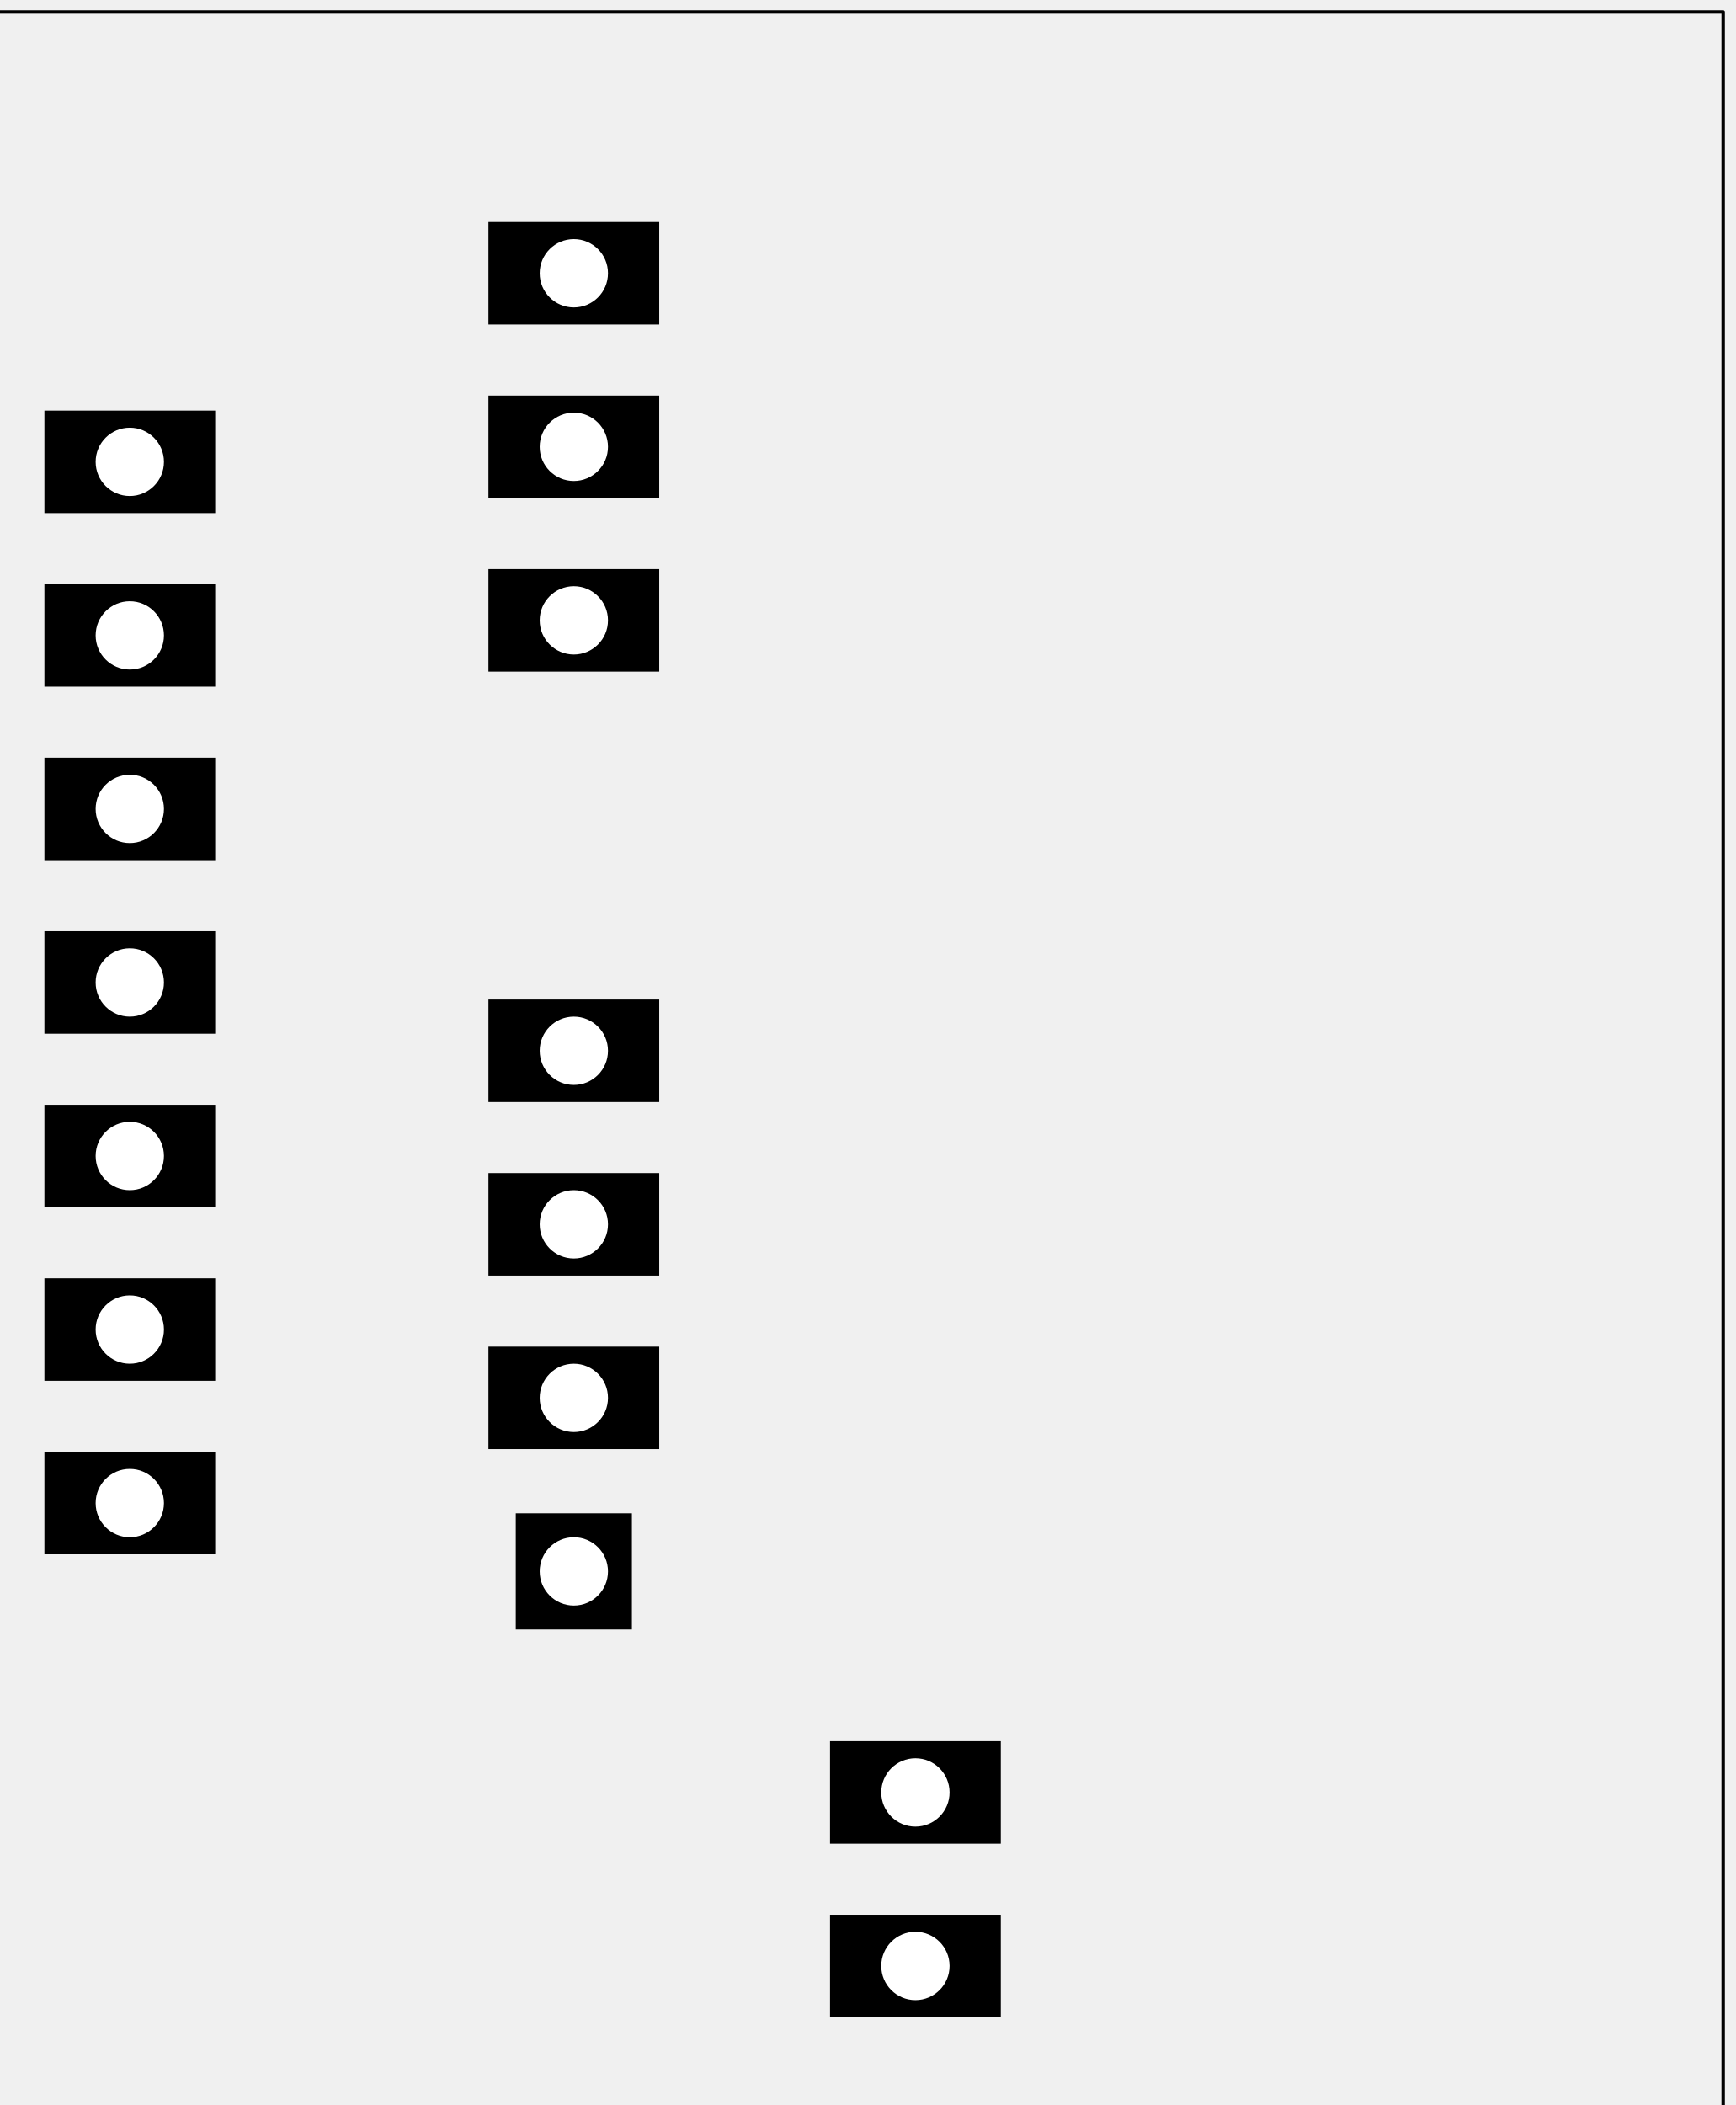
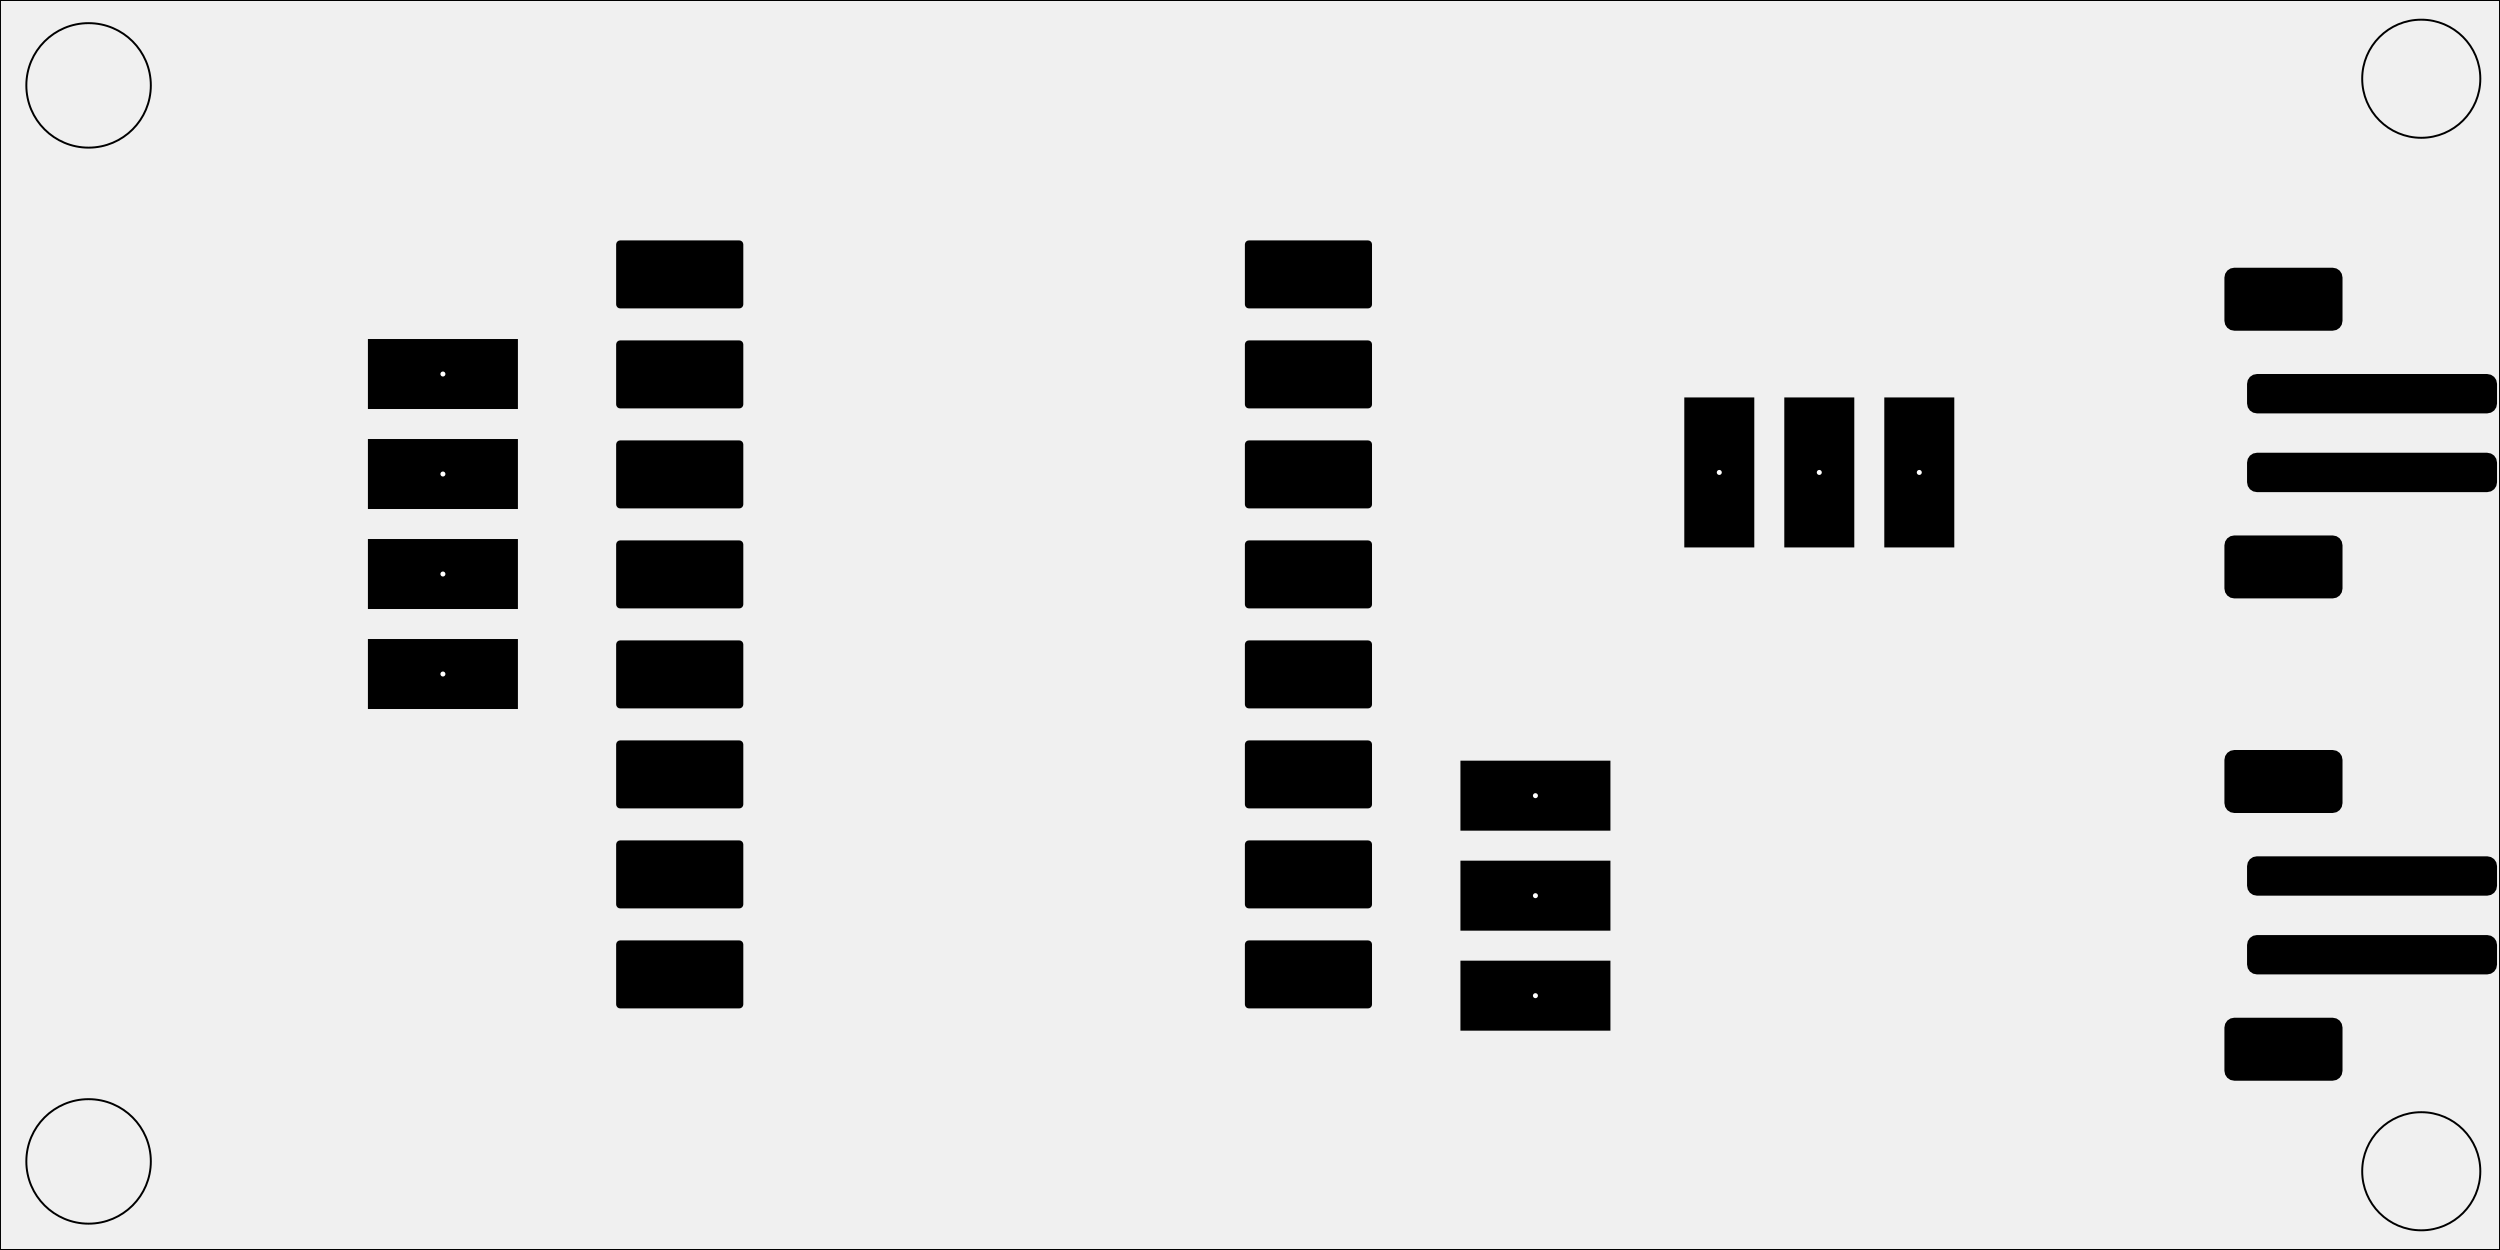
- <svg xmlns="http://www.w3.org/2000/svg" version="1.1" width="25.4mm" height="30.81mm" viewBox="0 0 25.4 30.81">
+ <svg xmlns="http://www.w3.org/2000/svg" version="1.1" width="63.5mm" height="31.75mm" viewBox="0 0 63.5 31.75">
  <g style="fill:#000000; fill-opacity:1;stroke:#000000; stroke-opacity:1; stroke-linecap:round; stroke-linejoin:round;" transform="translate(0 0) scale(1 1)">
-     <path style="fill:#000000; fill-opacity:1; stroke:none;fill-rule:evenodd;" d="M 7.15,8.33 7.15,9.83 9.65,9.83 9.65,8.33 Z" />
-     <path style="fill:#000000; fill-opacity:1; stroke:none;fill-rule:evenodd;" d="M 7.15,5.79 7.15,7.29 9.65,7.29 9.65,5.79 Z" />
-     <path style="fill:#000000; fill-opacity:1; stroke:none;fill-rule:evenodd;" d="M 7.15,3.25 7.15,4.75 9.65,4.75 9.65,3.25 Z" />
-     <path style="fill:#000000; fill-opacity:1; stroke:none;fill-rule:evenodd;" d="M 3.15,7.51 3.15,6.01 0.65,6.01 0.65,7.51 Z" />
-     <path style="fill:#000000; fill-opacity:1; stroke:none;fill-rule:evenodd;" d="M 3.15,10.05 3.15,8.55 0.65,8.55 0.65,10.05 Z" />
-     <path style="fill:#000000; fill-opacity:1; stroke:none;fill-rule:evenodd;" d="M 3.15,12.59 3.15,11.09 0.65,11.09 0.65,12.59 Z" />
-     <path style="fill:#000000; fill-opacity:1; stroke:none;fill-rule:evenodd;" d="M 3.15,15.13 3.15,13.63 0.65,13.63 0.65,15.13 Z" />
-     <path style="fill:#000000; fill-opacity:1; stroke:none;fill-rule:evenodd;" d="M 3.15,17.67 3.15,16.17 0.65,16.17 0.65,17.67 Z" />
-     <path style="fill:#000000; fill-opacity:1; stroke:none;fill-rule:evenodd;" d="M 3.15,20.21 3.15,18.71 0.65,18.71 0.65,20.21 Z" />
-     <path style="fill:#000000; fill-opacity:1; stroke:none;fill-rule:evenodd;" d="M 3.15,22.75 3.15,21.25 0.65,21.25 0.65,22.75 Z" />
-     <path style="fill:#000000; fill-opacity:1; stroke:none;fill-rule:evenodd;" d="M 7.55,22.15 7.55,23.85 9.25,23.85 9.25,22.15 Z" />
-     <path style="fill:#000000; fill-opacity:1; stroke:none;fill-rule:evenodd;" d="M 7.15,19.71 7.15,21.21 9.65,21.21 9.65,19.71 Z" />
-     <path style="fill:#000000; fill-opacity:1; stroke:none;fill-rule:evenodd;" d="M 7.15,17.17 7.15,18.67 9.65,18.67 9.65,17.17 Z" />
-     <path style="fill:#000000; fill-opacity:1; stroke:none;fill-rule:evenodd;" d="M 7.15,14.63 7.15,16.13 9.65,16.13 9.65,14.63 Z" />
-     <path style="fill:#000000; fill-opacity:1; stroke:none;fill-rule:evenodd;" d="M 12.15,28.025 12.15,29.525 14.65,29.525 14.65,28.025 Z" />
-     <path style="fill:#000000; fill-opacity:1; stroke:none;fill-rule:evenodd;" d="M 12.15,25.485 12.15,26.985 14.65,26.985 14.65,25.485 Z" />
-     <path style="fill:none;  stroke:#000000; stroke-width:0.05; stroke-opacity:1;  stroke-linecap:round; stroke-linejoin:round;fill:none" d="M 25.224,0.176 -0.1,0.176 -0.1,31 25.224,31 Z" />
+     <path style="fill:#000000; fill-opacity:1; stroke:none;fill-rule:evenodd;" d="M 31.62,7.732 31.628,7.771 31.65,7.804 31.683,7.826 31.723,7.834 34.748,7.834 34.786,7.826 34.82,7.804 34.842,7.771 34.849,7.732 34.849,6.208 34.842,6.169 34.82,6.136 34.786,6.114 34.748,6.106 31.723,6.106 31.683,6.114 31.65,6.136 31.628,6.169 31.62,6.208 Z" />
+     <path style="fill:#000000; fill-opacity:1; stroke:none;fill-rule:evenodd;" d="M 31.62,10.272 31.628,10.311 31.65,10.344 31.683,10.366 31.723,10.374 34.748,10.374 34.786,10.366 34.82,10.344 34.842,10.311 34.849,10.272 34.849,8.748 34.842,8.709 34.82,8.676 34.786,8.654 34.748,8.646 31.723,8.646 31.683,8.654 31.65,8.676 31.628,8.709 31.62,8.748 Z" />
+     <path style="fill:#000000; fill-opacity:1; stroke:none;fill-rule:evenodd;" d="M 31.62,12.812 31.628,12.851 31.65,12.884 31.683,12.906 31.723,12.914 34.748,12.914 34.786,12.906 34.82,12.884 34.842,12.851 34.849,12.812 34.849,11.288 34.842,11.249 34.82,11.216 34.786,11.194 34.748,11.186 31.723,11.186 31.683,11.194 31.65,11.216 31.628,11.249 31.62,11.288 Z" />
+     <path style="fill:#000000; fill-opacity:1; stroke:none;fill-rule:evenodd;" d="M 31.62,15.352 31.628,15.391 31.65,15.424 31.683,15.446 31.723,15.454 34.748,15.454 34.786,15.446 34.82,15.424 34.842,15.391 34.849,15.352 34.849,13.828 34.842,13.789 34.82,13.756 34.786,13.734 34.748,13.726 31.723,13.726 31.683,13.734 31.65,13.756 31.628,13.789 31.62,13.828 Z" />
+     <path style="fill:#000000; fill-opacity:1; stroke:none;fill-rule:evenodd;" d="M 31.62,20.432 31.628,20.471 31.65,20.504 31.683,20.526 31.723,20.534 34.748,20.534 34.786,20.526 34.82,20.504 34.842,20.471 34.849,20.432 34.849,18.908 34.842,18.869 34.82,18.836 34.786,18.814 34.748,18.806 31.723,18.806 31.683,18.814 31.65,18.836 31.628,18.869 31.62,18.908 Z" />
+     <path style="fill:#000000; fill-opacity:1; stroke:none;fill-rule:evenodd;" d="M 31.62,17.892 31.628,17.931 31.65,17.964 31.683,17.986 31.723,17.994 34.748,17.994 34.786,17.986 34.82,17.964 34.842,17.931 34.849,17.892 34.849,16.368 34.842,16.329 34.82,16.296 34.786,16.274 34.748,16.266 31.723,16.266 31.683,16.274 31.65,16.296 31.628,16.329 31.62,16.368 Z" />
+     <path style="fill:#000000; fill-opacity:1; stroke:none;fill-rule:evenodd;" d="M 15.65,25.512 15.658,25.551 15.68,25.584 15.713,25.606 15.752,25.614 18.777,25.614 18.817,25.606 18.85,25.584 18.872,25.551 18.88,25.512 18.88,23.988 18.872,23.949 18.85,23.916 18.817,23.894 18.777,23.886 15.752,23.886 15.713,23.894 15.68,23.916 15.658,23.949 15.65,23.988 Z" />
+     <path style="fill:#000000; fill-opacity:1; stroke:none;fill-rule:evenodd;" d="M 31.62,25.512 31.628,25.551 31.65,25.584 31.683,25.606 31.723,25.614 34.748,25.614 34.786,25.606 34.82,25.584 34.842,25.551 34.849,25.512 34.849,23.988 34.842,23.949 34.82,23.916 34.786,23.894 34.748,23.886 31.723,23.886 31.683,23.894 31.65,23.916 31.628,23.949 31.62,23.988 Z" />
+     <path style="fill:#000000; fill-opacity:1; stroke:none;fill-rule:evenodd;" d="M 15.65,22.972 15.658,23.011 15.68,23.044 15.713,23.066 15.752,23.074 18.777,23.074 18.817,23.066 18.85,23.044 18.872,23.011 18.88,22.972 18.88,21.448 18.872,21.409 18.85,21.376 18.817,21.354 18.777,21.346 15.752,21.346 15.713,21.354 15.68,21.376 15.658,21.409 15.65,21.448 Z" />
+     <path style="fill:#000000; fill-opacity:1; stroke:none;fill-rule:evenodd;" d="M 15.65,20.432 15.658,20.471 15.68,20.504 15.713,20.526 15.752,20.534 18.777,20.534 18.817,20.526 18.85,20.504 18.872,20.471 18.88,20.432 18.88,18.908 18.872,18.869 18.85,18.836 18.817,18.814 18.777,18.806 15.752,18.806 15.713,18.814 15.68,18.836 15.658,18.869 15.65,18.908 Z" />
+     <path style="fill:#000000; fill-opacity:1; stroke:none;fill-rule:evenodd;" d="M 15.65,17.892 15.658,17.931 15.68,17.964 15.713,17.986 15.752,17.994 18.777,17.994 18.817,17.986 18.85,17.964 18.872,17.931 18.88,17.892 18.88,16.368 18.872,16.329 18.85,16.296 18.817,16.274 18.777,16.266 15.752,16.266 15.713,16.274 15.68,16.296 15.658,16.329 15.65,16.368 Z" />
+     <path style="fill:#000000; fill-opacity:1; stroke:none;fill-rule:evenodd;" d="M 15.65,15.352 15.658,15.391 15.68,15.424 15.713,15.446 15.752,15.454 18.777,15.454 18.817,15.446 18.85,15.424 18.872,15.391 18.88,15.352 18.88,13.828 18.872,13.789 18.85,13.756 18.817,13.734 18.777,13.726 15.752,13.726 15.713,13.734 15.68,13.756 15.658,13.789 15.65,13.828 Z" />
+     <path style="fill:#000000; fill-opacity:1; stroke:none;fill-rule:evenodd;" d="M 15.65,12.812 15.658,12.851 15.68,12.884 15.713,12.906 15.752,12.914 18.777,12.914 18.817,12.906 18.85,12.884 18.872,12.851 18.88,12.812 18.88,11.288 18.872,11.249 18.85,11.216 18.817,11.194 18.777,11.186 15.752,11.186 15.713,11.194 15.68,11.216 15.658,11.249 15.65,11.288 Z" />
+     <path style="fill:#000000; fill-opacity:1; stroke:none;fill-rule:evenodd;" d="M 15.65,10.272 15.658,10.311 15.68,10.344 15.713,10.366 15.752,10.374 18.777,10.374 18.817,10.366 18.85,10.344 18.872,10.311 18.88,10.272 18.88,8.748 18.872,8.709 18.85,8.676 18.817,8.654 18.777,8.646 15.752,8.646 15.713,8.654 15.68,8.676 15.658,8.709 15.65,8.748 Z" />
+     <path style="fill:#000000; fill-opacity:1; stroke:none;fill-rule:evenodd;" d="M 15.65,7.732 15.658,7.771 15.68,7.804 15.713,7.826 15.752,7.834 18.777,7.834 18.817,7.826 18.85,7.804 18.872,7.771 18.88,7.732 18.88,6.208 18.872,6.169 18.85,6.136 18.817,6.114 18.777,6.106 15.752,6.106 15.713,6.114 15.68,6.136 15.658,6.169 15.65,6.208 Z" />
+     <path style="fill:#000000; fill-opacity:1; stroke:none;fill-rule:evenodd;" d="M 31.62,22.972 31.628,23.011 31.65,23.044 31.683,23.066 31.723,23.074 34.748,23.074 34.786,23.066 34.82,23.044 34.842,23.011 34.849,22.972 34.849,21.448 34.842,21.409 34.82,21.376 34.786,21.354 34.748,21.346 31.723,21.346 31.683,21.354 31.65,21.376 31.628,21.409 31.62,21.448 Z" />
+     <path style="fill:#000000; fill-opacity:1; stroke:none;fill-rule:evenodd;" d="M 44.559,10.095 42.781,10.095 42.781,13.905 44.559,13.905 Z" />
+     <path style="fill:#000000; fill-opacity:1; stroke:none;fill-rule:evenodd;" d="M 47.099,10.095 45.321,10.095 45.321,13.905 47.099,13.905 Z" />
+     <path style="fill:#000000; fill-opacity:1; stroke:none;fill-rule:evenodd;" d="M 49.639,10.095 47.861,10.095 47.861,13.905 49.639,13.905 Z" />
+     <path style="fill:#000000; fill-opacity:1; stroke:none;fill-rule:evenodd;" d="M 57.325,21.75 57.229,21.769 57.148,21.823 57.094,21.904 57.075,22 57.075,22.5 57.094,22.596 57.148,22.677 57.229,22.731 57.325,22.75 63.175,22.75 63.271,22.731 63.352,22.677 63.406,22.596 63.425,22.5 63.425,22 63.406,21.904 63.352,21.823 63.271,21.769 63.175,21.75 Z" />
+     <path style="fill:#000000; fill-opacity:1; stroke:none;fill-rule:evenodd;" d="M 57.325,23.75 57.229,23.769 57.148,23.823 57.094,23.904 57.075,24 57.075,24.5 57.094,24.596 57.148,24.677 57.229,24.731 57.325,24.75 63.175,24.75 63.271,24.731 63.352,24.677 63.406,24.596 63.425,24.5 63.425,24 63.406,23.904 63.352,23.823 63.271,23.769 63.175,23.75 Z" />
+     <path style="fill:#000000; fill-opacity:1; stroke:none;fill-rule:evenodd;" d="M 56.75,19.05 56.654,19.069 56.573,19.123 56.519,19.204 56.5,19.3 56.5,20.4 56.519,20.496 56.573,20.577 56.654,20.631 56.75,20.65 59.25,20.65 59.346,20.631 59.427,20.577 59.481,20.496 59.5,20.4 59.5,19.3 59.481,19.204 59.427,19.123 59.346,19.069 59.25,19.05 Z" />
+     <path style="fill:#000000; fill-opacity:1; stroke:none;fill-rule:evenodd;" d="M 56.75,25.85 56.654,25.869 56.573,25.923 56.519,26.004 56.5,26.1 56.5,27.2 56.519,27.296 56.573,27.377 56.654,27.431 56.75,27.45 59.25,27.45 59.346,27.431 59.427,27.377 59.481,27.296 59.5,27.2 59.5,26.1 59.481,26.004 59.427,25.923 59.346,25.869 59.25,25.85 Z" />
+     <path style="fill:#000000; fill-opacity:1; stroke:none;fill-rule:evenodd;" d="M 57.325,9.5 57.229,9.519 57.148,9.573 57.094,9.654 57.075,9.75 57.075,10.25 57.094,10.346 57.148,10.427 57.229,10.481 57.325,10.5 63.175,10.5 63.271,10.481 63.352,10.427 63.406,10.346 63.425,10.25 63.425,9.75 63.406,9.654 63.352,9.573 63.271,9.519 63.175,9.5 Z" />
+     <path style="fill:#000000; fill-opacity:1; stroke:none;fill-rule:evenodd;" d="M 57.325,11.5 57.229,11.519 57.148,11.573 57.094,11.654 57.075,11.75 57.075,12.25 57.094,12.346 57.148,12.427 57.229,12.481 57.325,12.5 63.175,12.5 63.271,12.481 63.352,12.427 63.406,12.346 63.425,12.25 63.425,11.75 63.406,11.654 63.352,11.573 63.271,11.519 63.175,11.5 Z" />
+     <path style="fill:#000000; fill-opacity:1; stroke:none;fill-rule:evenodd;" d="M 56.75,6.8 56.654,6.819 56.573,6.873 56.519,6.954 56.5,7.05 56.5,8.15 56.519,8.246 56.573,8.327 56.654,8.381 56.75,8.4 59.25,8.4 59.346,8.381 59.427,8.327 59.481,8.246 59.5,8.15 59.5,7.05 59.481,6.954 59.427,6.873 59.346,6.819 59.25,6.8 Z" />
+     <path style="fill:#000000; fill-opacity:1; stroke:none;fill-rule:evenodd;" d="M 56.75,13.6 56.654,13.619 56.573,13.673 56.519,13.754 56.5,13.85 56.5,14.95 56.519,15.046 56.573,15.127 56.654,15.181 56.75,15.2 59.25,15.2 59.346,15.181 59.427,15.127 59.481,15.046 59.5,14.95 59.5,13.85 59.481,13.754 59.427,13.673 59.346,13.619 59.25,13.6 Z" />
+     <path style="fill:#000000; fill-opacity:1; stroke:none;fill-rule:evenodd;" d="M 9.345,16.231 9.345,18.009 13.155,18.009 13.155,16.231 Z" />
+     <path style="fill:#000000; fill-opacity:1; stroke:none;fill-rule:evenodd;" d="M 9.345,13.691 9.345,15.469 13.155,15.469 13.155,13.691 Z" />
+     <path style="fill:#000000; fill-opacity:1; stroke:none;fill-rule:evenodd;" d="M 9.345,11.151 9.345,12.929 13.155,12.929 13.155,11.151 Z" />
+     <path style="fill:#000000; fill-opacity:1; stroke:none;fill-rule:evenodd;" d="M 9.345,8.611 9.345,10.389 13.155,10.389 13.155,8.611 Z" />
+     <path style="fill:#000000; fill-opacity:1; stroke:none;fill-rule:evenodd;" d="M 40.905,21.099 40.905,19.321 37.095,19.321 37.095,21.099 Z" />
+     <path style="fill:#000000; fill-opacity:1; stroke:none;fill-rule:evenodd;" d="M 40.905,23.639 40.905,21.861 37.095,21.861 37.095,23.639 Z" />
+     <path style="fill:#000000; fill-opacity:1; stroke:none;fill-rule:evenodd;" d="M 40.905,26.179 40.905,24.401 37.095,24.401 37.095,26.179 Z" />
+   </g>
+   <g style="fill:none;  stroke:#000000; stroke-width:0.05; stroke-opacity:1;  stroke-linecap:round; stroke-linejoin:round;">
+     <circle cx="61.5" cy="29.75" r="1.5" />
+     <circle cx="61.5" cy="2" r="1.5" />
+     <circle cx="2.25" cy="2.169" r="1.581" />
+     <path style="fill:none;  stroke:#000000; stroke-width:0.05; stroke-opacity:1;  stroke-linecap:round; stroke-linejoin:round;fill:none" d="M 63.5,0 0,0 0,31.75 63.5,31.75 Z" />
+     <circle cx="2.25" cy="29.5" r="1.581" />
  </g>
  <g style="fill:#FFFFFF; fill-opacity:1; stroke:none;">
-     <circle cx="8.4" cy="9.08" r="0.5" />
+     <circle cx="43.67" cy="12" r="0.064" />
  </g>
  <g style="fill:#FFFFFF; fill-opacity:1; stroke:none;">
-     <circle cx="8.4" cy="6.54" r="0.5" />
+     <circle cx="46.21" cy="12" r="0.064" />
  </g>
  <g style="fill:#FFFFFF; fill-opacity:1; stroke:none;">
-     <circle cx="8.4" cy="4" r="0.5" />
+     <circle cx="48.75" cy="12" r="0.064" />
  </g>
  <g style="fill:#FFFFFF; fill-opacity:1; stroke:none;">
-     <circle cx="1.9" cy="6.76" r="0.5" />
+     <circle cx="11.25" cy="17.12" r="0.064" />
  </g>
  <g style="fill:#FFFFFF; fill-opacity:1; stroke:none;">
-     <circle cx="1.9" cy="9.3" r="0.5" />
+     <circle cx="11.25" cy="14.58" r="0.064" />
  </g>
  <g style="fill:#FFFFFF; fill-opacity:1; stroke:none;">
-     <circle cx="1.9" cy="11.84" r="0.5" />
+     <circle cx="11.25" cy="12.04" r="0.064" />
  </g>
  <g style="fill:#FFFFFF; fill-opacity:1; stroke:none;">
-     <circle cx="1.9" cy="14.38" r="0.5" />
+     <circle cx="11.25" cy="9.5" r="0.064" />
  </g>
  <g style="fill:#FFFFFF; fill-opacity:1; stroke:none;">
-     <circle cx="1.9" cy="16.92" r="0.5" />
+     <circle cx="39" cy="20.21" r="0.064" />
  </g>
  <g style="fill:#FFFFFF; fill-opacity:1; stroke:none;">
-     <circle cx="1.9" cy="19.46" r="0.5" />
+     <circle cx="39" cy="22.75" r="0.064" />
  </g>
  <g style="fill:#FFFFFF; fill-opacity:1; stroke:none;">
-     <circle cx="1.9" cy="22" r="0.5" />
-   </g>
-   <g style="fill:#FFFFFF; fill-opacity:1; stroke:none;">
-     <circle cx="8.4" cy="23" r="0.5" />
-   </g>
-   <g style="fill:#FFFFFF; fill-opacity:1; stroke:none;">
-     <circle cx="8.4" cy="20.46" r="0.5" />
-   </g>
-   <g style="fill:#FFFFFF; fill-opacity:1; stroke:none;">
-     <circle cx="8.4" cy="17.92" r="0.5" />
-   </g>
-   <g style="fill:#FFFFFF; fill-opacity:1; stroke:none;">
-     <circle cx="8.4" cy="15.38" r="0.5" />
-   </g>
-   <g style="fill:#FFFFFF; fill-opacity:1; stroke:none;">
-     <circle cx="13.4" cy="28.775" r="0.5" />
-   </g>
-   <g style="fill:#FFFFFF; fill-opacity:1; stroke:none;">
-     <circle cx="13.4" cy="26.235" r="0.5" />
+     <circle cx="39" cy="25.29" r="0.064" />
  </g>
</svg>
